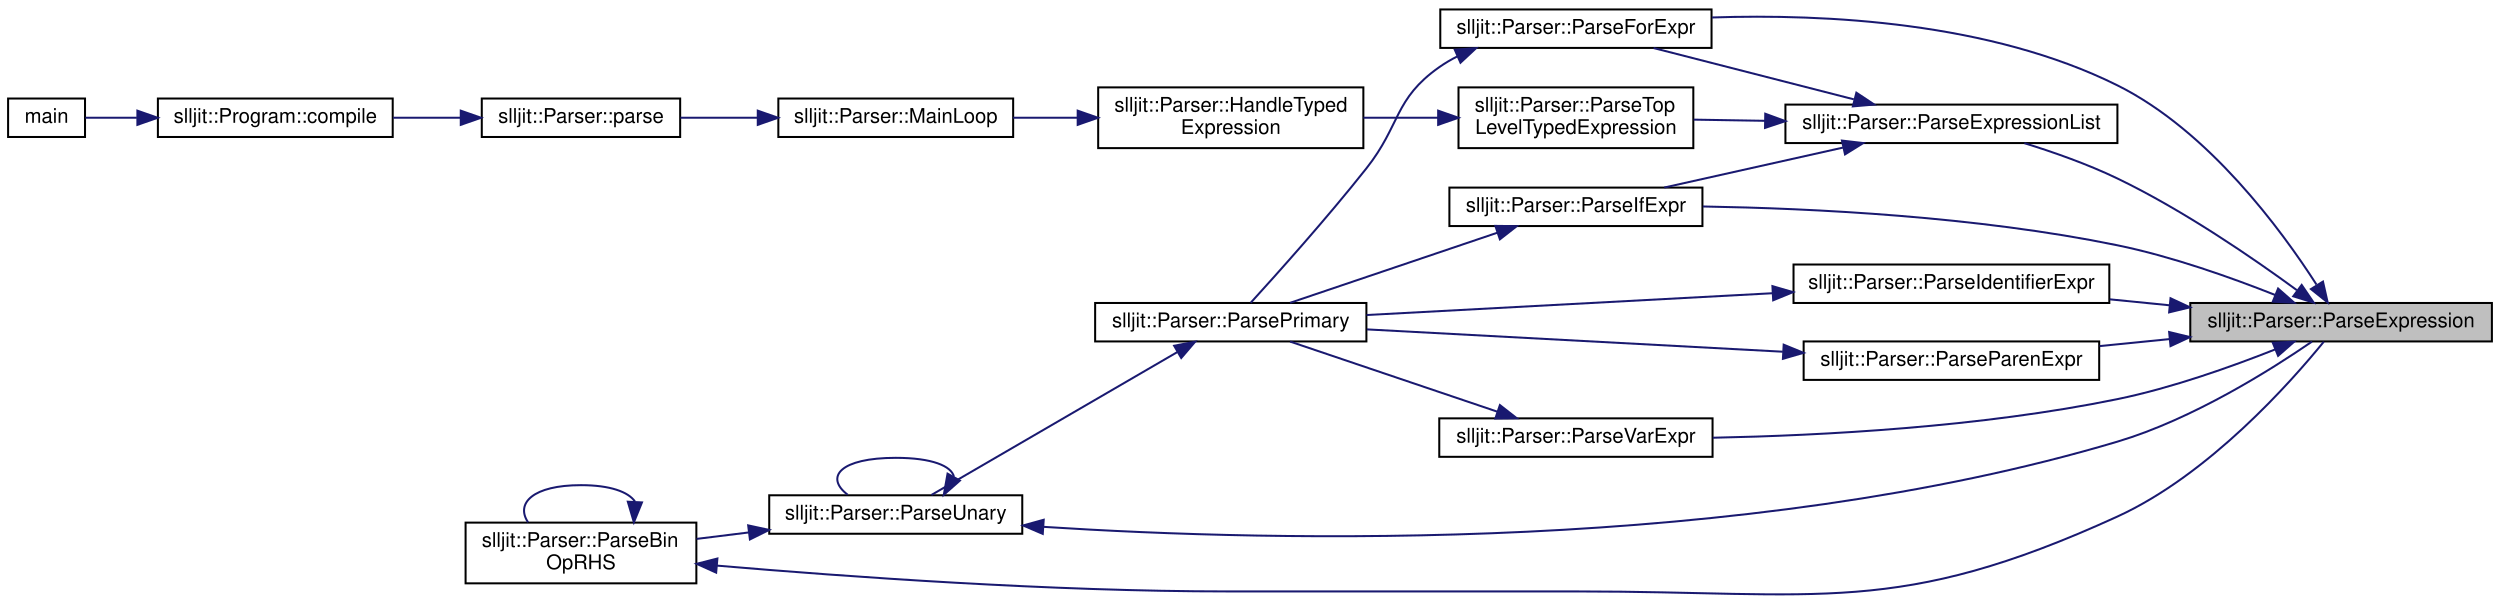
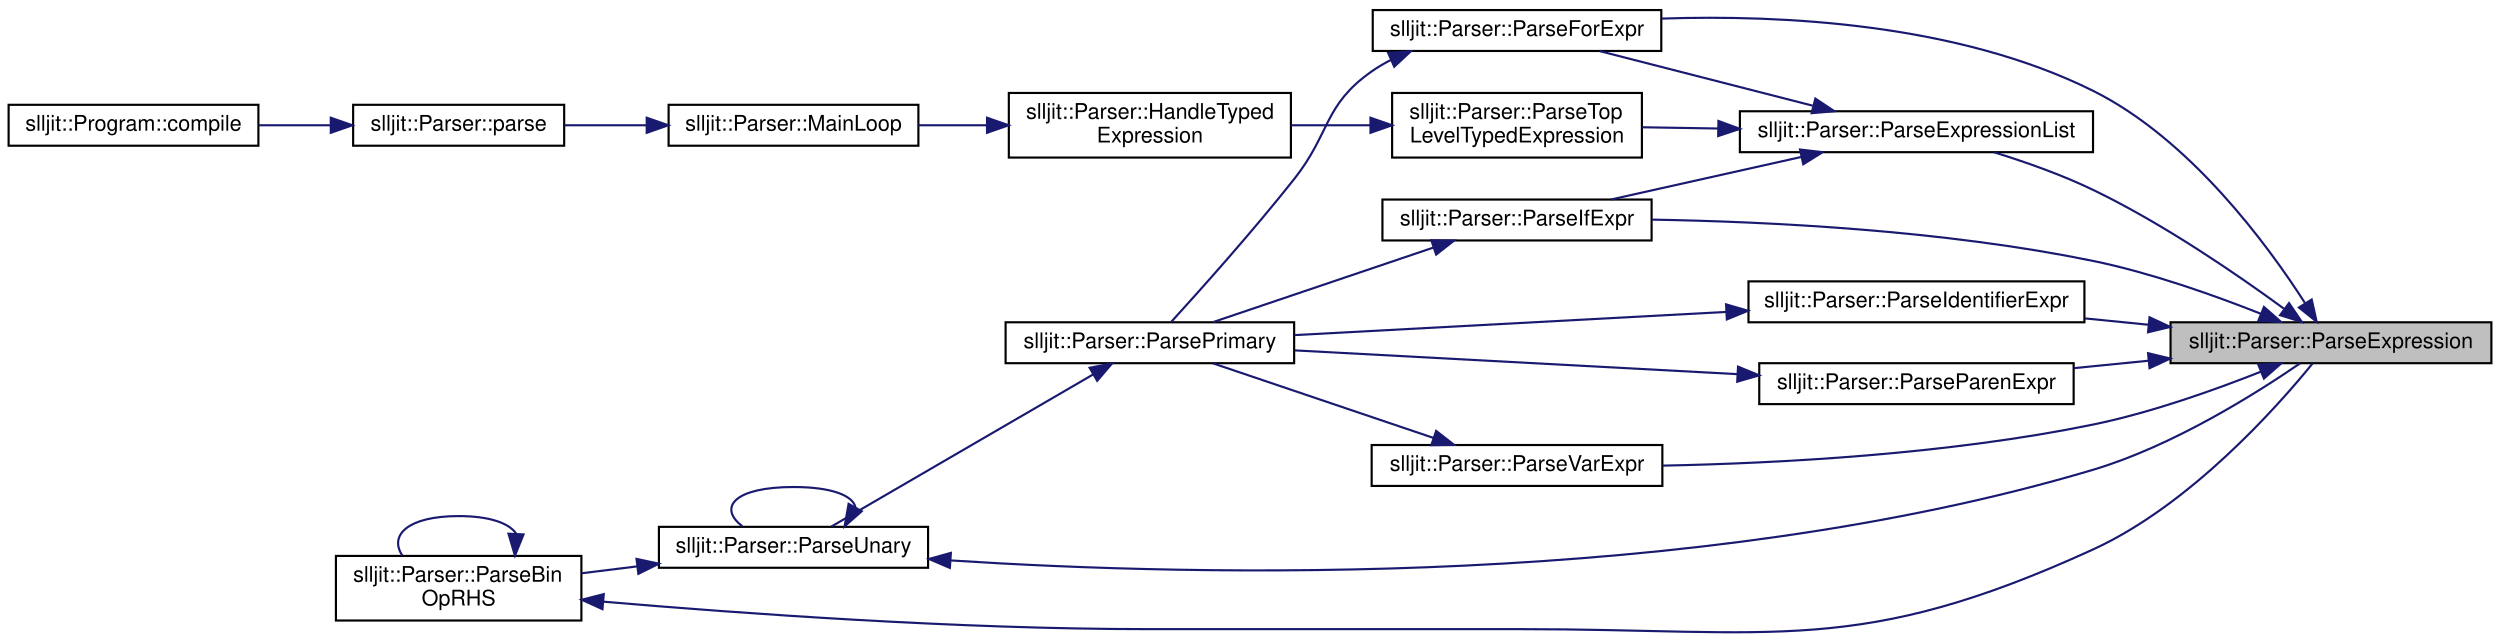
- <svg xmlns="http://www.w3.org/2000/svg" xmlns:xlink="http://www.w3.org/1999/xlink" width="1235pt" height="298pt" viewBox="0.00 0.00 1235.00 297.66">
+ <svg xmlns="http://www.w3.org/2000/svg" xmlns:xlink="http://www.w3.org/1999/xlink" width="1161pt" height="298pt" viewBox="0.00 0.00 1161.00 297.66">
  <g id="graph0" class="graph" transform="scale(1 1) rotate(0) translate(4 293.66)">
    <g id="node1" class="node">
      <g id="a_node1">
        <a xlink:title=" ">
-           <polygon fill="#bfbfbf" stroke="black" points="1078,-125.16 1078,-144.16 1227,-144.16 1227,-125.16 1078,-125.16" />
-           <text text-anchor="middle" x="1152.5" y="-132.16" font-family="Helvetica,sans-Serif" font-size="10.00">slljit::Parser::ParseExpression</text>
+           <polygon fill="#bfbfbf" stroke="black" points="1004,-125.16 1004,-144.16 1153,-144.16 1153,-125.16 1004,-125.16" />
+           <text text-anchor="middle" x="1078.5" y="-132.16" font-family="Helvetica,sans-Serif" font-size="10.00">slljit::Parser::ParseExpression</text>
        </a>
      </g>
    </g>
    <g id="node2" class="node">
      <g id="a_node2">
        <a xlink:href="classslljit_1_1_parser.html#acc431005ac3dd38732083d7a1bb0eab2" target="_top" xlink:title=" ">
-           <polygon fill="none" stroke="black" points="878,-223.16 878,-242.16 1042,-242.16 1042,-223.16 878,-223.16" />
-           <text text-anchor="middle" x="960" y="-230.16" font-family="Helvetica,sans-Serif" font-size="10.00">slljit::Parser::ParseExpressionList</text>
+           <polygon fill="none" stroke="black" points="804,-223.16 804,-242.16 968,-242.16 968,-223.16 804,-223.16" />
+           <text text-anchor="middle" x="886" y="-230.16" font-family="Helvetica,sans-Serif" font-size="10.00">slljit::Parser::ParseExpressionList</text>
        </a>
      </g>
    </g>
    <g id="edge1" class="edge">
-       <path fill="none" stroke="midnightblue" d="M1130.68,-150.46C1109.33,-166.1 1074.69,-189.93 1042,-205.66 1027.44,-212.67 1010.6,-218.61 996.05,-223.11" />
-       <polygon fill="midnightblue" stroke="midnightblue" points="1133.03,-153.08 1138.98,-144.31 1128.86,-147.45 1133.03,-153.08" />
+       <path fill="none" stroke="midnightblue" d="M1056.68,-150.46C1035.33,-166.1 1000.69,-189.93 968,-205.66 953.44,-212.67 936.6,-218.61 922.05,-223.11" />
+       <polygon fill="midnightblue" stroke="midnightblue" points="1059.03,-153.08 1064.98,-144.31 1054.86,-147.45 1059.03,-153.08" />
    </g>
    <g id="node3" class="node">
      <g id="a_node3">
        <a xlink:href="classslljit_1_1_parser.html#a81023e7a6221eb6b92027bd21433c9dd" target="_top" xlink:title="forexpr ::= 'for' identifier '=' expr ',' expr (',' expr)? 'in' expression">
-           <polygon fill="none" stroke="black" points="707.5,-270.16 707.5,-289.16 841.5,-289.16 841.5,-270.16 707.5,-270.16" />
-           <text text-anchor="middle" x="774.5" y="-277.16" font-family="Helvetica,sans-Serif" font-size="10.00">slljit::Parser::ParseForExpr</text>
-         </a>
-       </g>
-     </g>
-     <g id="edge18" class="edge">
-       <path fill="none" stroke="midnightblue" d="M1140.36,-153.22C1123.07,-180.15 1087.04,-229.26 1042,-251.66 979.21,-282.9 897.96,-287.06 841.76,-285.2" />
-       <polygon fill="midnightblue" stroke="midnightblue" points="1143.54,-154.74 1145.87,-144.4 1137.6,-151.03 1143.54,-154.74" />
+           <polygon fill="none" stroke="black" points="633.5,-270.16 633.5,-289.16 767.5,-289.16 767.5,-270.16 633.5,-270.16" />
+           <text text-anchor="middle" x="700.5" y="-277.16" font-family="Helvetica,sans-Serif" font-size="10.00">slljit::Parser::ParseForExpr</text>
+         </a>
+       </g>
+     </g>
+     <g id="edge17" class="edge">
+       <path fill="none" stroke="midnightblue" d="M1066.36,-153.22C1049.07,-180.15 1013.04,-229.26 968,-251.66 905.21,-282.9 823.96,-287.06 767.76,-285.2" />
+       <polygon fill="midnightblue" stroke="midnightblue" points="1069.54,-154.74 1071.87,-144.4 1063.6,-151.03 1069.54,-154.74" />
    </g>
    <g id="node7" class="node">
      <g id="a_node7">
        <a xlink:href="classslljit_1_1_parser.html#a149f5e88cb03aa08c388e6320c6c1bac" target="_top" xlink:title="ifexpr ::= 'if' expression 'then' expression 'else' expression">
-           <polygon fill="none" stroke="black" points="712,-182.16 712,-201.16 837,-201.16 837,-182.16 712,-182.16" />
-           <text text-anchor="middle" x="774.5" y="-189.16" font-family="Helvetica,sans-Serif" font-size="10.00">slljit::Parser::ParseIfExpr</text>
-         </a>
-       </g>
-     </g>
-     <g id="edge21" class="edge">
-       <path fill="none" stroke="midnightblue" d="M1120.03,-148.07C1098.47,-156.62 1069.01,-167.12 1042,-172.66 972.82,-186.88 891.67,-190.9 837.25,-191.83" />
-       <polygon fill="midnightblue" stroke="midnightblue" points="1121.38,-151.29 1129.34,-144.29 1118.75,-144.8 1121.38,-151.29" />
+           <polygon fill="none" stroke="black" points="638,-182.16 638,-201.16 763,-201.16 763,-182.16 638,-182.16" />
+           <text text-anchor="middle" x="700.5" y="-189.16" font-family="Helvetica,sans-Serif" font-size="10.00">slljit::Parser::ParseIfExpr</text>
+         </a>
+       </g>
+     </g>
+     <g id="edge20" class="edge">
+       <path fill="none" stroke="midnightblue" d="M1046.03,-148.07C1024.47,-156.62 995.01,-167.12 968,-172.66 898.82,-186.88 817.67,-190.9 763.25,-191.83" />
+       <polygon fill="midnightblue" stroke="midnightblue" points="1047.38,-151.29 1055.34,-144.29 1044.75,-144.8 1047.38,-151.29" />
+     </g>
+     <g id="node13" class="node">
+       <g id="a_node13">
+         <a xlink:href="classslljit_1_1_parser.html#a25cfefcbeea85744e23370d3a6f8ad5b" target="_top" xlink:title=" ">
+           <polygon fill="none" stroke="black" points="808,-144.16 808,-163.16 964,-163.16 964,-144.16 808,-144.16" />
+           <text text-anchor="middle" x="886" y="-151.16" font-family="Helvetica,sans-Serif" font-size="10.00">slljit::Parser::ParseIdentifierExpr</text>
+         </a>
+       </g>
+     </g>
+     <g id="edge18" class="edge">
+       <path fill="none" stroke="midnightblue" d="M993.71,-143.02C983.91,-144 973.95,-144.99 964.24,-145.96" />
+       <polygon fill="midnightblue" stroke="midnightblue" points="994.24,-146.49 1003.85,-142.01 993.55,-139.52 994.24,-146.49" />
    </g>
    <g id="node14" class="node">
      <g id="a_node14">
-         <a xlink:href="classslljit_1_1_parser.html#a25cfefcbeea85744e23370d3a6f8ad5b" target="_top" xlink:title=" ">
-           <polygon fill="none" stroke="black" points="882,-144.16 882,-163.16 1038,-163.16 1038,-144.16 882,-144.16" />
-           <text text-anchor="middle" x="960" y="-151.16" font-family="Helvetica,sans-Serif" font-size="10.00">slljit::Parser::ParseIdentifierExpr</text>
-         </a>
-       </g>
-     </g>
-     <g id="edge19" class="edge">
-       <path fill="none" stroke="midnightblue" d="M1067.71,-143.02C1057.91,-144 1047.95,-144.99 1038.24,-145.96" />
-       <polygon fill="midnightblue" stroke="midnightblue" points="1068.24,-146.49 1077.85,-142.01 1067.55,-139.52 1068.24,-146.49" />
+         <a xlink:href="classslljit_1_1_parser.html#a6e2e0f6a2cc445f3a956db59c8d2da66" target="_top" xlink:title="parenexpr ::= '(' expression ')'">
+           <polygon fill="none" stroke="black" points="813,-106.16 813,-125.16 959,-125.16 959,-106.16 813,-106.16" />
+           <text text-anchor="middle" x="886" y="-113.16" font-family="Helvetica,sans-Serif" font-size="10.00">slljit::Parser::ParseParenExpr</text>
+         </a>
+       </g>
+     </g>
+     <g id="edge21" class="edge">
+       <path fill="none" stroke="midnightblue" d="M993.79,-126.32C982.26,-125.17 970.5,-123.99 959.2,-122.87" />
+       <polygon fill="midnightblue" stroke="midnightblue" points="993.55,-129.81 1003.85,-127.32 994.24,-122.84 993.55,-129.81" />
    </g>
    <g id="node15" class="node">
      <g id="a_node15">
-         <a xlink:href="classslljit_1_1_parser.html#a6e2e0f6a2cc445f3a956db59c8d2da66" target="_top" xlink:title="parenexpr ::= '(' expression ')'">
-           <polygon fill="none" stroke="black" points="887,-106.16 887,-125.16 1033,-125.16 1033,-106.16 887,-106.16" />
-           <text text-anchor="middle" x="960" y="-113.16" font-family="Helvetica,sans-Serif" font-size="10.00">slljit::Parser::ParseParenExpr</text>
-         </a>
-       </g>
-     </g>
-     <g id="edge22" class="edge">
-       <path fill="none" stroke="midnightblue" d="M1067.79,-126.32C1056.26,-125.17 1044.5,-123.99 1033.2,-122.87" />
-       <polygon fill="midnightblue" stroke="midnightblue" points="1067.55,-129.81 1077.85,-127.32 1068.24,-122.84 1067.55,-129.81" />
-     </g>
-     <g id="node16" class="node">
-       <g id="a_node16">
        <a xlink:href="classslljit_1_1_parser.html#a435877d3f2869d140a7cca646546a114" target="_top" xlink:title="varexpr ::= 'g_var' identifier ('=' expression)?">
-           <polygon fill="none" stroke="black" points="707,-68.16 707,-87.16 842,-87.16 842,-68.16 707,-68.16" />
-           <text text-anchor="middle" x="774.5" y="-75.16" font-family="Helvetica,sans-Serif" font-size="10.00">slljit::Parser::ParseVarExpr</text>
-         </a>
-       </g>
-     </g>
-     <g id="edge24" class="edge">
-       <path fill="none" stroke="midnightblue" d="M1120.03,-121.26C1098.47,-112.71 1069.01,-102.21 1042,-96.66 974.87,-82.87 896.46,-78.67 842.14,-77.59" />
-       <polygon fill="midnightblue" stroke="midnightblue" points="1118.75,-124.52 1129.34,-125.03 1121.38,-118.04 1118.75,-124.52" />
+           <polygon fill="none" stroke="black" points="633,-68.16 633,-87.16 768,-87.16 768,-68.16 633,-68.16" />
+           <text text-anchor="middle" x="700.5" y="-75.16" font-family="Helvetica,sans-Serif" font-size="10.00">slljit::Parser::ParseVarExpr</text>
+         </a>
+       </g>
+     </g>
+     <g id="edge23" class="edge">
+       <path fill="none" stroke="midnightblue" d="M1046.03,-121.26C1024.47,-112.71 995.01,-102.21 968,-96.66 900.87,-82.87 822.46,-78.67 768.14,-77.59" />
+       <polygon fill="midnightblue" stroke="midnightblue" points="1044.75,-124.52 1055.34,-125.03 1047.38,-118.04 1044.75,-124.52" />
    </g>
    <g id="edge2" class="edge">
-       <path fill="none" stroke="midnightblue" d="M911.8,-244.75C881.05,-252.63 841.47,-262.77 812.89,-270.09" />
-       <polygon fill="midnightblue" stroke="midnightblue" points="913.05,-248.05 921.87,-242.18 911.31,-241.27 913.05,-248.05" />
+       <path fill="none" stroke="midnightblue" d="M837.8,-244.75C807.05,-252.63 767.47,-262.77 738.89,-270.09" />
+       <polygon fill="midnightblue" stroke="midnightblue" points="839.05,-248.05 847.87,-242.18 837.31,-241.27 839.05,-248.05" />
    </g>
    <g id="edge10" class="edge">
-       <path fill="none" stroke="midnightblue" d="M906.43,-220.92C878.44,-214.67 844.47,-207.08 818.15,-201.19" />
-       <polygon fill="midnightblue" stroke="midnightblue" points="905.92,-224.39 916.44,-223.16 907.44,-217.56 905.92,-224.39" />
+       <path fill="none" stroke="midnightblue" d="M832.43,-220.92C804.44,-214.67 770.47,-207.08 744.15,-201.19" />
+       <polygon fill="midnightblue" stroke="midnightblue" points="831.92,-224.39 842.44,-223.16 833.44,-217.56 831.92,-224.39" />
    </g>
    <g id="node8" class="node">
      <g id="a_node8">
        <a xlink:href="classslljit_1_1_parser.html#aa9a9ce164e114ad7f347f32329f5a5a2" target="_top" xlink:title="definition ::= 'def' prototype expression">
-           <polygon fill="none" stroke="black" points="716.5,-220.66 716.5,-250.66 832.5,-250.66 832.5,-220.66 716.5,-220.66" />
-           <text text-anchor="start" x="724.5" y="-238.66" font-family="Helvetica,sans-Serif" font-size="10.00">slljit::Parser::ParseTop</text>
-           <text text-anchor="middle" x="774.5" y="-227.66" font-family="Helvetica,sans-Serif" font-size="10.00">LevelTypedExpression</text>
+           <polygon fill="none" stroke="black" points="642.5,-220.66 642.5,-250.66 758.5,-250.66 758.5,-220.66 642.5,-220.66" />
+           <text text-anchor="start" x="650.5" y="-238.66" font-family="Helvetica,sans-Serif" font-size="10.00">slljit::Parser::ParseTop</text>
+           <text text-anchor="middle" x="700.5" y="-227.66" font-family="Helvetica,sans-Serif" font-size="10.00">LevelTypedExpression</text>
        </a>
      </g>
    </g>
    <g id="edge12" class="edge">
-       <path fill="none" stroke="midnightblue" d="M867.92,-234.15C855.92,-234.35 843.91,-234.55 832.7,-234.73" />
-       <polygon fill="midnightblue" stroke="midnightblue" points="868.04,-237.65 877.98,-233.99 867.92,-230.65 868.04,-237.65" />
+       <path fill="none" stroke="midnightblue" d="M793.92,-234.15C781.92,-234.35 769.91,-234.55 758.7,-234.73" />
+       <polygon fill="midnightblue" stroke="midnightblue" points="794.04,-237.65 803.98,-233.99 793.92,-230.65 794.04,-237.65" />
    </g>
    <g id="node4" class="node">
      <g id="a_node4">
        <a xlink:href="classslljit_1_1_parser.html#a45cb3e4f600e8e2c253490e7d878e8cd" target="_top" xlink:title=" ">
-           <polygon fill="none" stroke="black" points="537,-125.16 537,-144.16 671,-144.16 671,-125.16 537,-125.16" />
-           <text text-anchor="middle" x="604" y="-132.16" font-family="Helvetica,sans-Serif" font-size="10.00">slljit::Parser::ParsePrimary</text>
+           <polygon fill="none" stroke="black" points="463,-125.16 463,-144.16 597,-144.16 597,-125.16 463,-125.16" />
+           <text text-anchor="middle" x="530" y="-132.16" font-family="Helvetica,sans-Serif" font-size="10.00">slljit::Parser::ParsePrimary</text>
        </a>
      </g>
    </g>
    <g id="edge3" class="edge">
-       <path fill="none" stroke="midnightblue" d="M716.05,-266.04C712.88,-264.44 709.84,-262.66 707,-260.66 684.6,-244.92 687.99,-232.14 671,-210.66 651.48,-186 626.78,-158.45 613.84,-144.26" />
-       <polygon fill="midnightblue" stroke="midnightblue" points="714.66,-269.26 725.23,-270.07 717.48,-262.85 714.66,-269.26" />
+       <path fill="none" stroke="midnightblue" d="M642.05,-266.04C638.88,-264.44 635.84,-262.66 633,-260.66 610.6,-244.92 613.99,-232.14 597,-210.66 577.48,-186 552.78,-158.45 539.84,-144.26" />
+       <polygon fill="midnightblue" stroke="midnightblue" points="640.66,-269.26 651.23,-270.07 643.48,-262.85 640.66,-269.26" />
    </g>
    <g id="node5" class="node">
      <g id="a_node5">
        <a xlink:href="classslljit_1_1_parser.html#af8579896f39ac563d2edd14404d70f41" target="_top" xlink:title=" ">
-           <polygon fill="none" stroke="black" points="376,-30.16 376,-49.16 501,-49.16 501,-30.16 376,-30.16" />
-           <text text-anchor="middle" x="438.5" y="-37.16" font-family="Helvetica,sans-Serif" font-size="10.00">slljit::Parser::ParseUnary</text>
+           <polygon fill="none" stroke="black" points="302,-30.16 302,-49.16 427,-49.16 427,-30.16 302,-30.16" />
+           <text text-anchor="middle" x="364.5" y="-37.16" font-family="Helvetica,sans-Serif" font-size="10.00">slljit::Parser::ParseUnary</text>
        </a>
      </g>
    </g>
    <g id="edge4" class="edge">
-       <path fill="none" stroke="midnightblue" d="M577.59,-119.9C543.74,-100.23 484.8,-65.98 456.12,-49.32" />
-       <polygon fill="midnightblue" stroke="midnightblue" points="576.02,-123.04 586.42,-125.03 579.53,-116.98 576.02,-123.04" />
+       <path fill="none" stroke="midnightblue" d="M503.59,-119.9C469.74,-100.23 410.8,-65.98 382.12,-49.32" />
+       <polygon fill="midnightblue" stroke="midnightblue" points="502.02,-123.04 512.42,-125.03 505.53,-116.98 502.02,-123.04" />
    </g>
    <g id="edge8" class="edge">
-       <path fill="none" stroke="midnightblue" d="M511.46,-33.57C626.33,-26.12 857.02,-20.57 1042,-75.66 1079.25,-86.76 1118.25,-111.42 1138.13,-125.09" />
-       <polygon fill="midnightblue" stroke="midnightblue" points="511.12,-30.08 501.38,-34.25 511.59,-37.07 511.12,-30.08" />
+       <path fill="none" stroke="midnightblue" d="M437.46,-33.57C552.33,-26.12 783.02,-20.57 968,-75.66 1005.25,-86.76 1044.25,-111.42 1064.13,-125.09" />
+       <polygon fill="midnightblue" stroke="midnightblue" points="437.12,-30.08 427.38,-34.25 437.59,-37.07 437.12,-30.08" />
    </g>
    <g id="edge9" class="edge">
-       <path fill="none" stroke="midnightblue" d="M467.25,-58.32C466.04,-63.6 456.46,-67.66 438.5,-67.66 411.13,-67.66 403.22,-58.23 414.76,-49.42" />
-       <polygon fill="midnightblue" stroke="midnightblue" points="470.19,-56.42 462.24,-49.42 464.09,-59.85 470.19,-56.42" />
+       <path fill="none" stroke="midnightblue" d="M393.25,-58.32C392.04,-63.6 382.46,-67.66 364.5,-67.66 337.13,-67.66 329.22,-58.23 340.76,-49.42" />
+       <polygon fill="midnightblue" stroke="midnightblue" points="396.19,-56.42 388.24,-49.42 390.09,-59.85 396.19,-56.42" />
    </g>
    <g id="node6" class="node">
      <g id="a_node6">
        <a xlink:href="classslljit_1_1_parser.html#ae387c9672ec50720d8cb969558aedbe9" target="_top" xlink:title=" ">
-           <polygon fill="none" stroke="black" points="226,-5.66 226,-35.66 340,-35.66 340,-5.66 226,-5.66" />
-           <text text-anchor="start" x="234" y="-23.66" font-family="Helvetica,sans-Serif" font-size="10.00">slljit::Parser::ParseBin</text>
-           <text text-anchor="middle" x="283" y="-12.66" font-family="Helvetica,sans-Serif" font-size="10.00">OpRHS</text>
+           <polygon fill="none" stroke="black" points="152,-5.66 152,-35.66 266,-35.66 266,-5.66 152,-5.66" />
+           <text text-anchor="start" x="160" y="-23.66" font-family="Helvetica,sans-Serif" font-size="10.00">slljit::Parser::ParseBin</text>
+           <text text-anchor="middle" x="209" y="-12.66" font-family="Helvetica,sans-Serif" font-size="10.00">OpRHS</text>
        </a>
      </g>
    </g>
    <g id="edge5" class="edge">
-       <path fill="none" stroke="midnightblue" d="M365.86,-30.8C357.22,-29.73 348.48,-28.65 340.1,-27.61" />
-       <polygon fill="midnightblue" stroke="midnightblue" points="365.6,-34.29 375.95,-32.05 366.46,-27.34 365.6,-34.29" />
+       <path fill="none" stroke="midnightblue" d="M291.86,-30.8C283.22,-29.73 274.48,-28.65 266.1,-27.61" />
+       <polygon fill="midnightblue" stroke="midnightblue" points="291.6,-34.29 301.95,-32.05 292.46,-27.34 291.6,-34.29" />
    </g>
    <g id="edge7" class="edge">
-       <path fill="none" stroke="midnightblue" d="M350.15,-14.42C414.62,-8.88 515.45,-1.66 603,-1.66 775.5,-1.66 775.5,-1.66 775.5,-1.66 895.08,-1.66 933.25,11.06 1042,-38.66 1087.29,-59.38 1127.72,-105.06 1143.95,-125.02" />
-       <polygon fill="midnightblue" stroke="midnightblue" points="349.78,-10.94 340.12,-15.3 350.39,-17.92 349.78,-10.94" />
+       <path fill="none" stroke="midnightblue" d="M276.15,-14.42C340.62,-8.88 441.45,-1.66 529,-1.66 701.5,-1.66 701.5,-1.66 701.5,-1.66 821.08,-1.66 859.25,11.06 968,-38.66 1013.29,-59.38 1053.72,-105.06 1069.95,-125.02" />
+       <polygon fill="midnightblue" stroke="midnightblue" points="275.78,-10.94 266.12,-15.3 276.39,-17.92 275.78,-10.94" />
    </g>
    <g id="edge6" class="edge">
-       <path fill="none" stroke="midnightblue" d="M309.65,-46.12C306.35,-50.84 297.46,-54.16 283,-54.16 259.27,-54.16 250.56,-45.22 256.86,-35.82" />
-       <polygon fill="midnightblue" stroke="midnightblue" points="313.13,-45.64 309.14,-35.82 306.14,-45.99 313.13,-45.64" />
+       <path fill="none" stroke="midnightblue" d="M235.65,-46.12C232.35,-50.84 223.46,-54.16 209,-54.16 185.27,-54.16 176.56,-45.22 182.86,-35.82" />
+       <polygon fill="midnightblue" stroke="midnightblue" points="239.13,-45.64 235.14,-35.82 232.14,-45.99 239.13,-45.64" />
    </g>
    <g id="edge11" class="edge">
-       <path fill="none" stroke="midnightblue" d="M735.69,-178.87C704.65,-168.38 661.39,-153.74 633.3,-144.24" />
-       <polygon fill="midnightblue" stroke="midnightblue" points="734.7,-182.24 745.3,-182.12 736.95,-175.6 734.7,-182.24" />
+       <path fill="none" stroke="midnightblue" d="M661.69,-178.87C630.65,-168.38 587.39,-153.74 559.3,-144.24" />
+       <polygon fill="midnightblue" stroke="midnightblue" points="660.7,-182.24 671.3,-182.12 662.95,-175.6 660.7,-182.24" />
    </g>
    <g id="node9" class="node">
      <g id="a_node9">
        <a xlink:href="classslljit_1_1_parser.html#af0cac4623fc05b8b7ae9884b0aeb3d3f" target="_top" xlink:title=" ">
-           <polygon fill="none" stroke="black" points="538.5,-220.66 538.5,-250.66 669.5,-250.66 669.5,-220.66 538.5,-220.66" />
-           <text text-anchor="start" x="546.5" y="-238.66" font-family="Helvetica,sans-Serif" font-size="10.00">slljit::Parser::HandleTyped</text>
-           <text text-anchor="middle" x="604" y="-227.66" font-family="Helvetica,sans-Serif" font-size="10.00">Expression</text>
+           <polygon fill="none" stroke="black" points="464.5,-220.66 464.5,-250.66 595.5,-250.66 595.5,-220.66 464.5,-220.66" />
+           <text text-anchor="start" x="472.5" y="-238.66" font-family="Helvetica,sans-Serif" font-size="10.00">slljit::Parser::HandleTyped</text>
+           <text text-anchor="middle" x="530" y="-227.66" font-family="Helvetica,sans-Serif" font-size="10.00">Expression</text>
        </a>
      </g>
    </g>
    <g id="edge13" class="edge">
-       <path fill="none" stroke="midnightblue" d="M706.39,-235.66C694.24,-235.66 681.6,-235.66 669.53,-235.66" />
-       <polygon fill="midnightblue" stroke="midnightblue" points="706.45,-239.16 716.45,-235.66 706.45,-232.16 706.45,-239.16" />
+       <path fill="none" stroke="midnightblue" d="M632.39,-235.66C620.24,-235.66 607.6,-235.66 595.53,-235.66" />
+       <polygon fill="midnightblue" stroke="midnightblue" points="632.45,-239.16 642.45,-235.66 632.45,-232.16 632.45,-239.16" />
    </g>
    <g id="node10" class="node">
      <g id="a_node10">
        <a xlink:href="classslljit_1_1_parser.html#ae2d3d6534b87da7f237c19129a464bda" target="_top" xlink:title="top ::= definition | external | expression | ';'">
-           <polygon fill="none" stroke="black" points="380.5,-226.16 380.5,-245.16 496.5,-245.16 496.5,-226.16 380.5,-226.16" />
-           <text text-anchor="middle" x="438.5" y="-233.16" font-family="Helvetica,sans-Serif" font-size="10.00">slljit::Parser::MainLoop</text>
+           <polygon fill="none" stroke="black" points="306.5,-226.16 306.5,-245.16 422.5,-245.16 422.5,-226.16 306.5,-226.16" />
+           <text text-anchor="middle" x="364.5" y="-233.16" font-family="Helvetica,sans-Serif" font-size="10.00">slljit::Parser::MainLoop</text>
        </a>
      </g>
    </g>
    <g id="edge14" class="edge">
-       <path fill="none" stroke="midnightblue" d="M528.23,-235.66C517.57,-235.66 506.75,-235.66 496.5,-235.66" />
-       <polygon fill="midnightblue" stroke="midnightblue" points="528.38,-239.16 538.38,-235.66 528.38,-232.16 528.38,-239.16" />
+       <path fill="none" stroke="midnightblue" d="M454.23,-235.66C443.57,-235.66 432.75,-235.66 422.5,-235.66" />
+       <polygon fill="midnightblue" stroke="midnightblue" points="454.38,-239.16 464.38,-235.66 454.38,-232.16 454.38,-239.16" />
    </g>
    <g id="node11" class="node">
      <g id="a_node11">
        <a xlink:href="classslljit_1_1_parser.html#a2429935f3c870648f9f895a7b2361cfb" target="_top" xlink:title=" ">
-           <polygon fill="none" stroke="black" points="234,-226.16 234,-245.16 332,-245.16 332,-226.16 234,-226.16" />
-           <text text-anchor="middle" x="283" y="-233.16" font-family="Helvetica,sans-Serif" font-size="10.00">slljit::Parser::parse</text>
+           <polygon fill="none" stroke="black" points="160,-226.16 160,-245.16 258,-245.16 258,-226.16 160,-226.16" />
+           <text text-anchor="middle" x="209" y="-233.16" font-family="Helvetica,sans-Serif" font-size="10.00">slljit::Parser::parse</text>
        </a>
      </g>
    </g>
    <g id="edge15" class="edge">
-       <path fill="none" stroke="midnightblue" d="M370.18,-235.66C357.37,-235.66 344.21,-235.66 332.15,-235.66" />
-       <polygon fill="midnightblue" stroke="midnightblue" points="370.34,-239.16 380.34,-235.66 370.34,-232.16 370.34,-239.16" />
+       <path fill="none" stroke="midnightblue" d="M296.18,-235.66C283.37,-235.66 270.21,-235.66 258.15,-235.66" />
+       <polygon fill="midnightblue" stroke="midnightblue" points="296.34,-239.16 306.34,-235.66 296.34,-232.16 296.34,-239.16" />
    </g>
    <g id="node12" class="node">
      <g id="a_node12">
        <a xlink:href="classslljit_1_1_program.html#ae4d26526a7dd9c69ebe92fb43736696b" target="_top" xlink:title=" ">
-           <polygon fill="none" stroke="black" points="74,-226.16 74,-245.16 190,-245.16 190,-226.16 74,-226.16" />
-           <text text-anchor="middle" x="132" y="-233.16" font-family="Helvetica,sans-Serif" font-size="10.00">slljit::Program::compile</text>
+           <polygon fill="none" stroke="black" points="0,-226.16 0,-245.16 116,-245.16 116,-226.16 0,-226.16" />
+           <text text-anchor="middle" x="58" y="-233.16" font-family="Helvetica,sans-Serif" font-size="10.00">slljit::Program::compile</text>
        </a>
      </g>
    </g>
    <g id="edge16" class="edge">
-       <path fill="none" stroke="midnightblue" d="M223.35,-235.66C212.45,-235.66 201.07,-235.66 190.22,-235.66" />
-       <polygon fill="midnightblue" stroke="midnightblue" points="223.62,-239.16 233.62,-235.66 223.62,-232.16 223.62,-239.16" />
-     </g>
-     <g id="node13" class="node">
-       <g id="a_node13">
-         <a xlink:href="compiler__cli_8cpp.html#a3c04138a5bfe5d72780bb7e82a18e627" target="_top" xlink:title=" ">
-           <polygon fill="none" stroke="black" points="0,-226.16 0,-245.16 38,-245.16 38,-226.16 0,-226.16" />
-           <text text-anchor="middle" x="19" y="-233.16" font-family="Helvetica,sans-Serif" font-size="10.00">main</text>
-         </a>
-       </g>
-     </g>
-     <g id="edge17" class="edge">
-       <path fill="none" stroke="midnightblue" d="M63.62,-235.66C54.3,-235.66 45.44,-235.66 38.18,-235.66" />
-       <polygon fill="midnightblue" stroke="midnightblue" points="63.87,-239.16 73.87,-235.66 63.87,-232.16 63.87,-239.16" />
-     </g>
-     <g id="edge20" class="edge">
-       <path fill="none" stroke="midnightblue" d="M871.59,-148.97C809.59,-145.65 727.67,-141.25 671.08,-138.21" />
-       <polygon fill="midnightblue" stroke="midnightblue" points="871.58,-152.48 881.75,-149.52 871.95,-145.49 871.58,-152.48" />
-     </g>
-     <g id="edge23" class="edge">
-       <path fill="none" stroke="midnightblue" d="M876.72,-120.08C814.24,-123.43 729.44,-127.99 671.28,-131.11" />
-       <polygon fill="midnightblue" stroke="midnightblue" points="877.14,-123.56 886.94,-119.53 876.76,-116.57 877.14,-123.56" />
-     </g>
-     <g id="edge25" class="edge">
-       <path fill="none" stroke="midnightblue" d="M735.69,-90.46C704.65,-100.95 661.39,-115.59 633.3,-125.09" />
-       <polygon fill="midnightblue" stroke="midnightblue" points="736.95,-93.73 745.3,-87.21 734.7,-87.09 736.95,-93.73" />
+       <path fill="none" stroke="midnightblue" d="M149.35,-235.66C138.45,-235.66 127.07,-235.66 116.22,-235.66" />
+       <polygon fill="midnightblue" stroke="midnightblue" points="149.62,-239.16 159.62,-235.66 149.62,-232.16 149.62,-239.16" />
+     </g>
+     <g id="edge19" class="edge">
+       <path fill="none" stroke="midnightblue" d="M797.59,-148.97C735.59,-145.65 653.67,-141.25 597.08,-138.21" />
+       <polygon fill="midnightblue" stroke="midnightblue" points="797.58,-152.48 807.75,-149.52 797.95,-145.49 797.58,-152.48" />
+     </g>
+     <g id="edge22" class="edge">
+       <path fill="none" stroke="midnightblue" d="M802.72,-120.08C740.24,-123.43 655.44,-127.99 597.28,-131.11" />
+       <polygon fill="midnightblue" stroke="midnightblue" points="803.14,-123.56 812.94,-119.53 802.76,-116.57 803.14,-123.56" />
+     </g>
+     <g id="edge24" class="edge">
+       <path fill="none" stroke="midnightblue" d="M661.69,-90.46C630.65,-100.95 587.39,-115.59 559.3,-125.09" />
+       <polygon fill="midnightblue" stroke="midnightblue" points="662.95,-93.73 671.3,-87.21 660.7,-87.09 662.95,-93.73" />
    </g>
  </g>
</svg>
